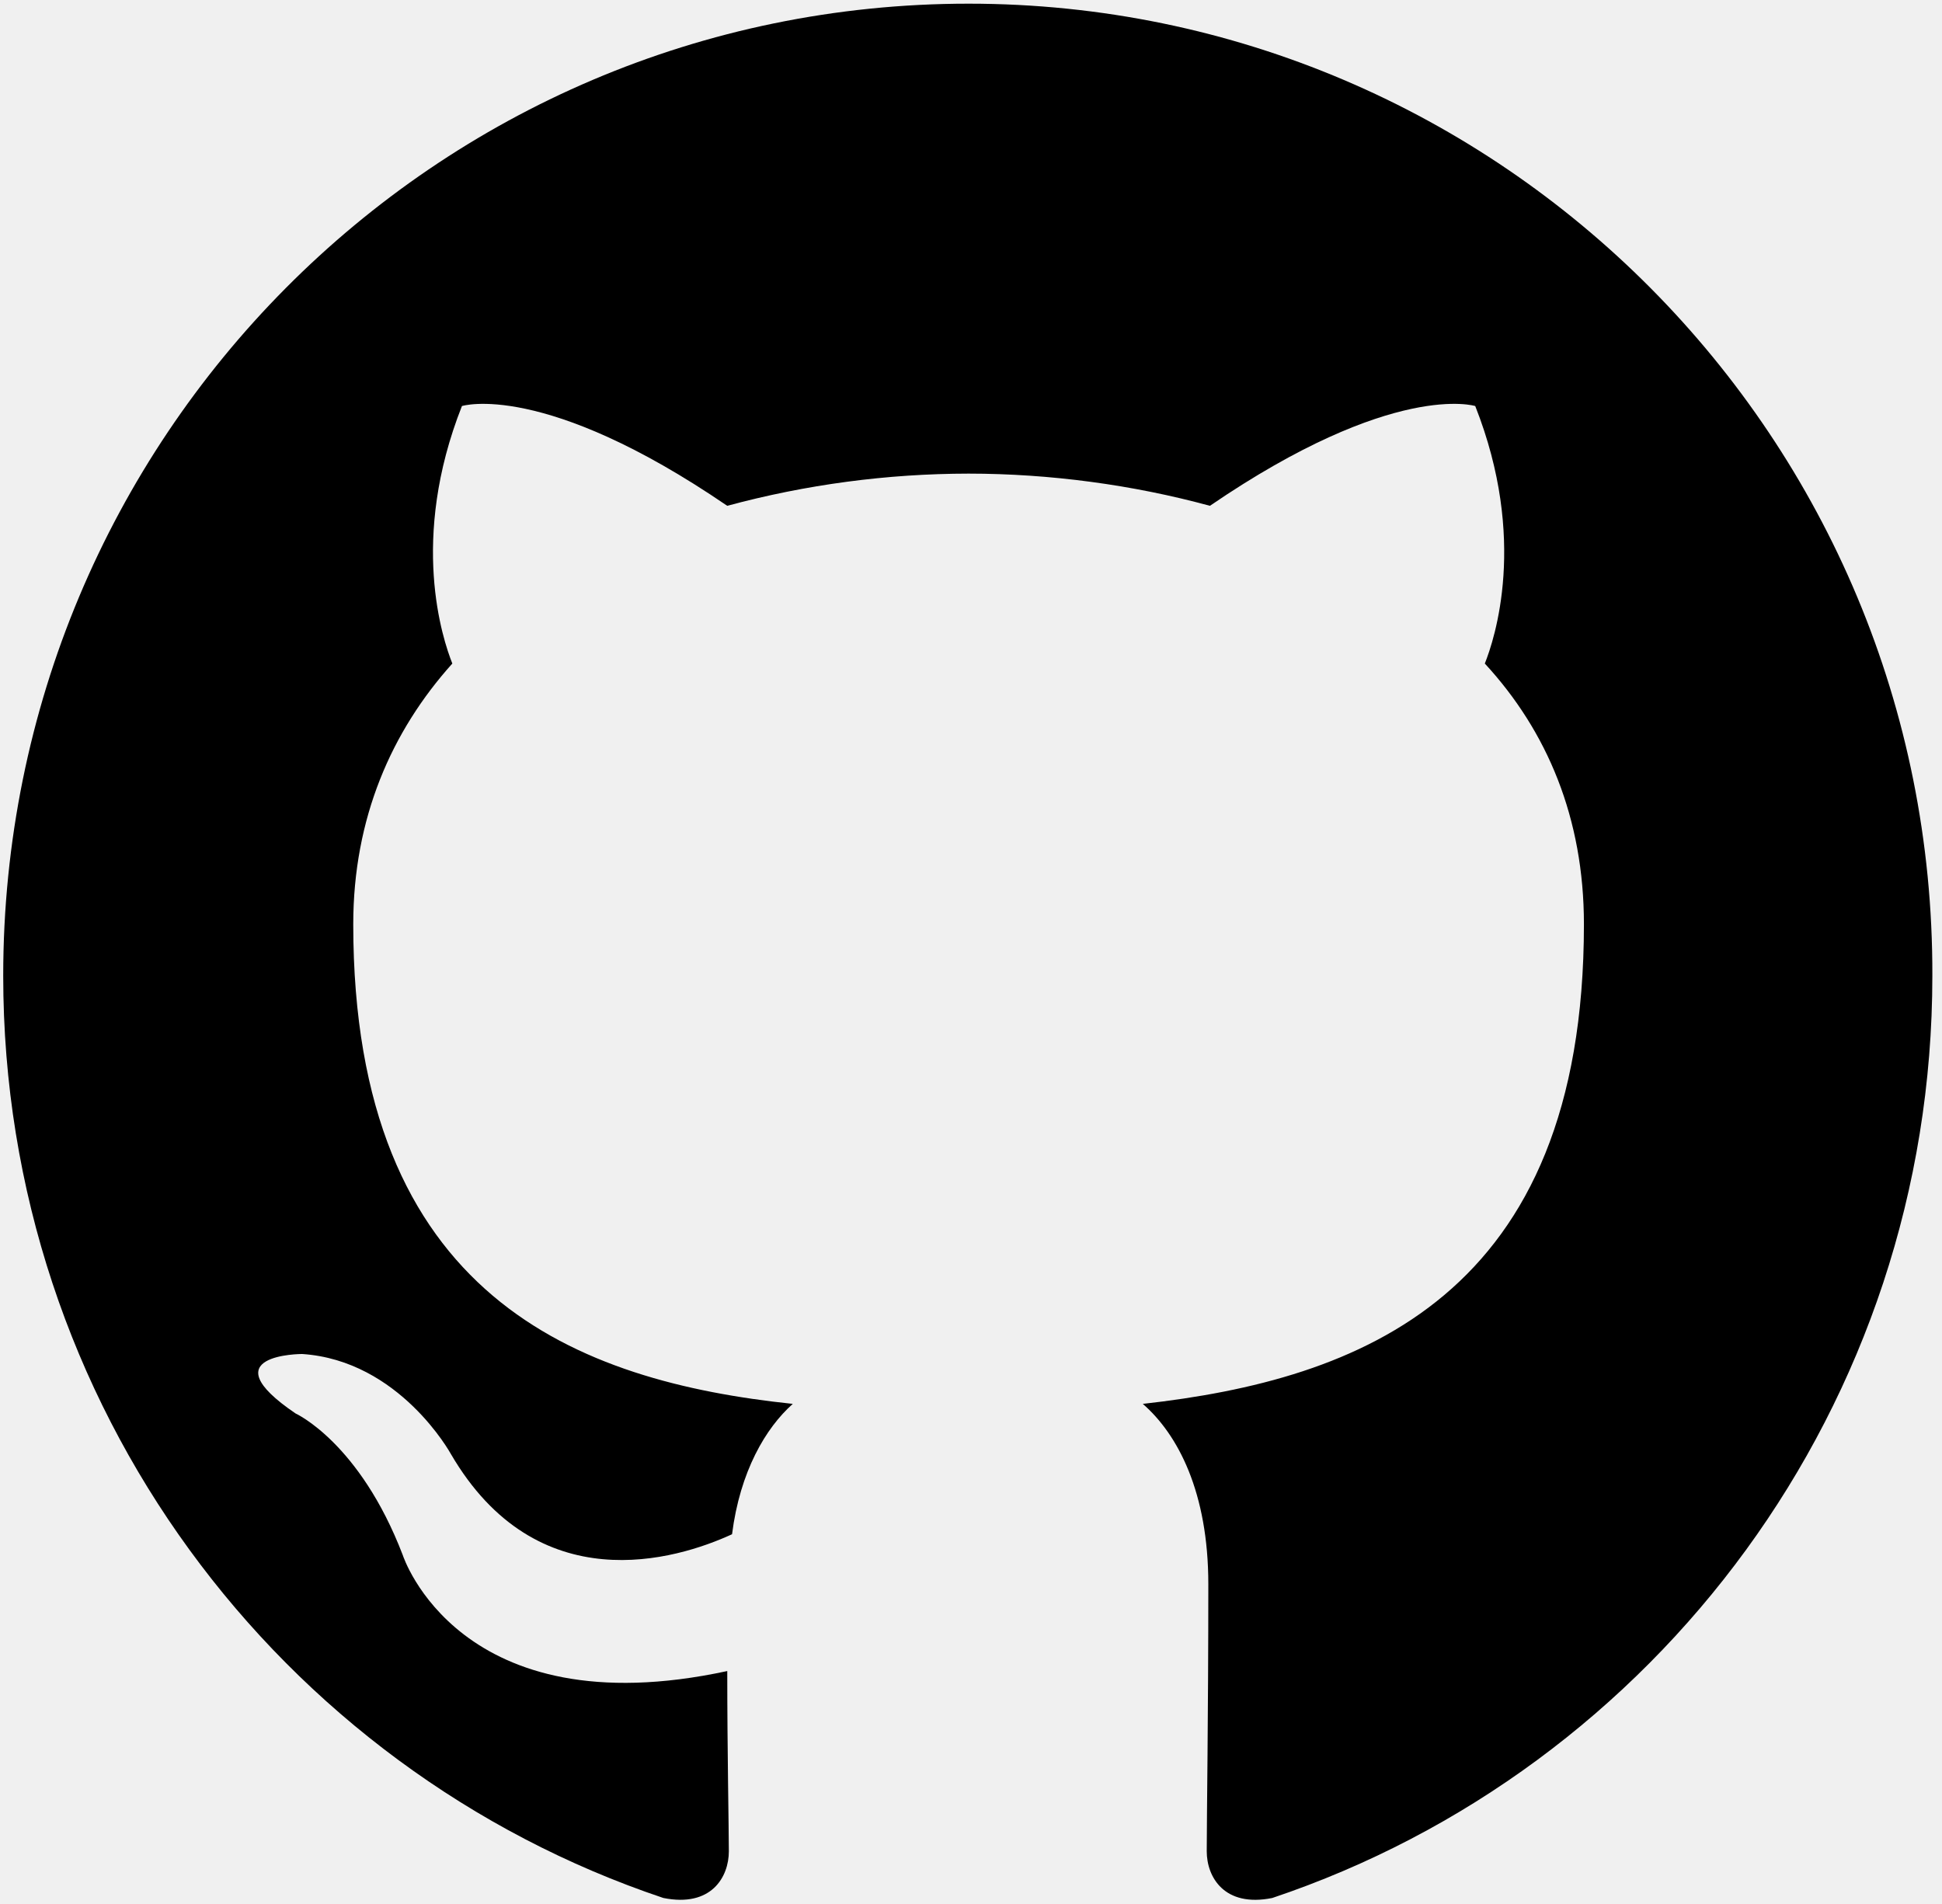
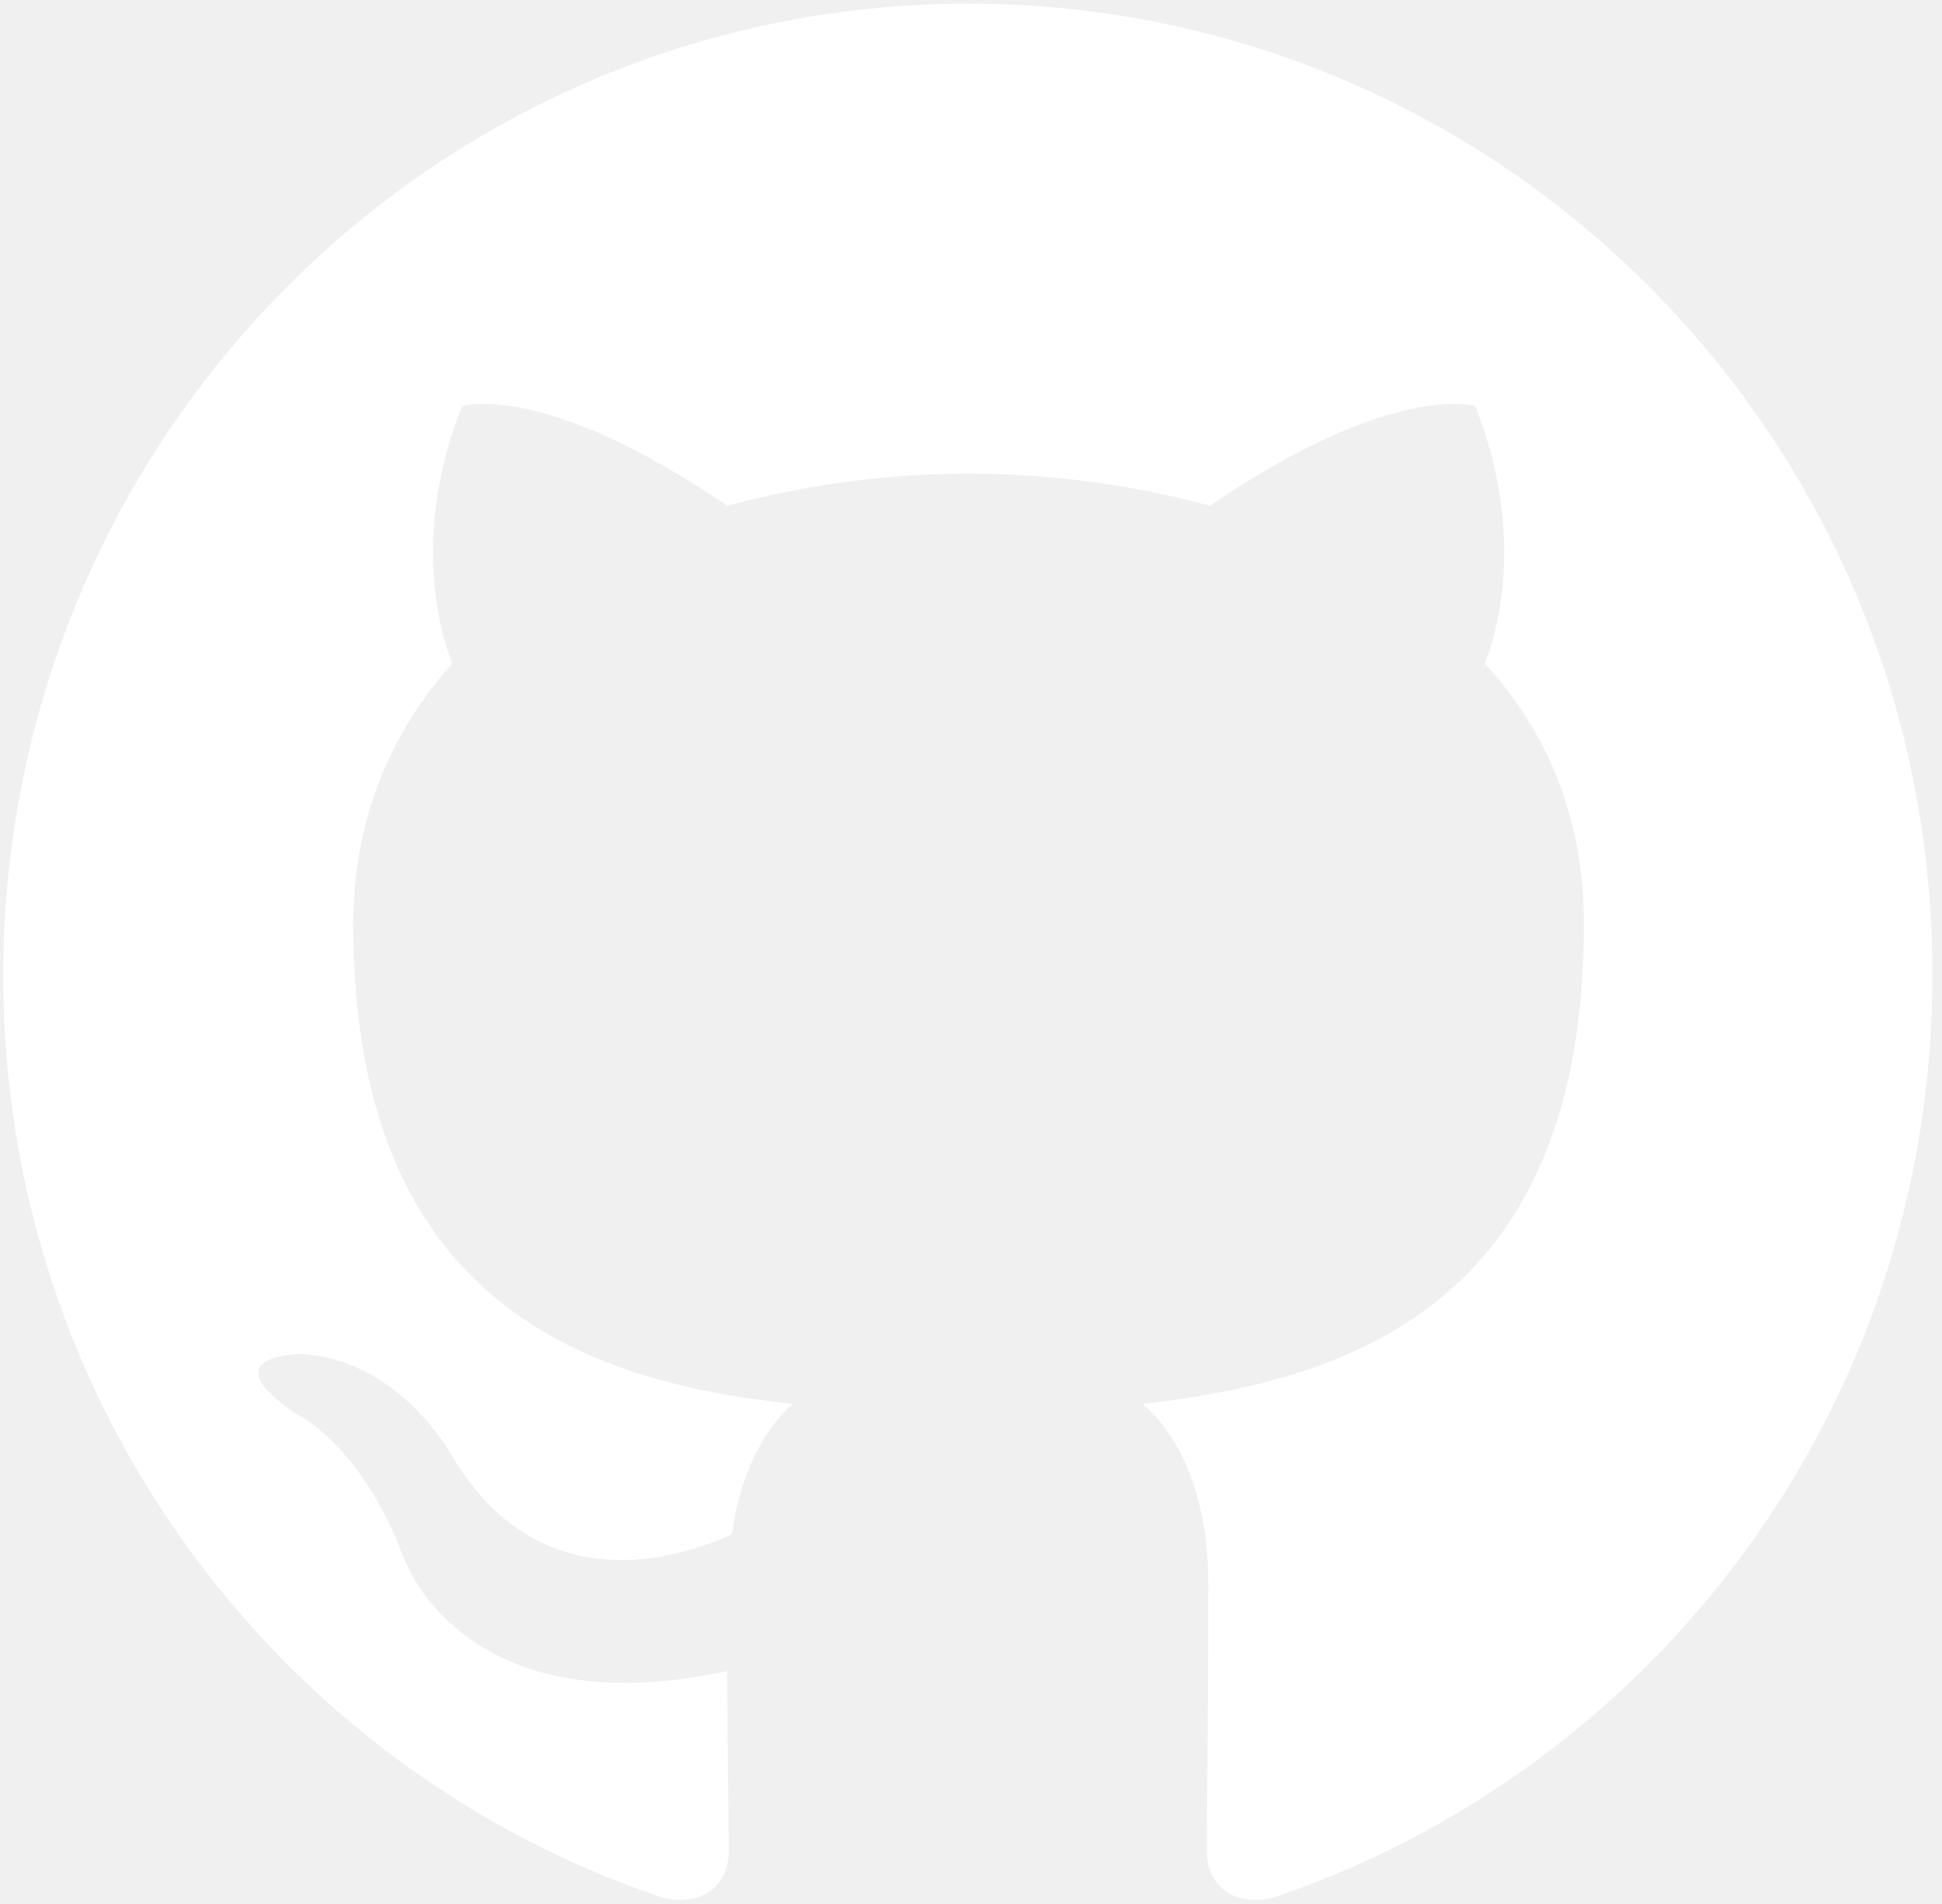
<svg xmlns="http://www.w3.org/2000/svg" width="151" height="148" viewBox="0 0 151 148" fill="none">
-   <path fill-rule="evenodd" clip-rule="evenodd" d="M75.312 0.286C33.805 0.286 0.25 34.071 0.25 75.869C0.25 109.28 21.75 137.562 51.576 147.571C55.305 148.324 56.671 145.945 56.671 143.944C56.671 142.192 56.548 136.186 56.548 129.928C35.667 134.433 31.319 120.918 31.319 120.918C27.964 112.158 22.992 109.906 22.992 109.906C16.157 105.276 23.489 105.276 23.489 105.276C31.07 105.777 35.048 113.035 35.048 113.035C41.758 124.546 52.57 121.294 56.92 119.291C57.54 114.411 59.53 111.032 61.643 109.155C44.989 107.403 27.467 100.896 27.467 71.864C27.467 63.605 30.448 56.847 35.171 51.592C34.426 49.716 31.816 41.956 35.918 31.57C35.918 31.57 42.256 29.567 56.546 39.328C62.665 37.674 68.974 36.832 75.312 36.825C81.65 36.825 88.111 37.702 94.077 39.328C108.369 29.567 114.707 31.57 114.707 31.57C118.81 41.956 116.198 49.716 115.452 51.592C120.3 56.847 123.158 63.605 123.158 71.864C123.158 100.896 105.636 107.277 88.858 109.155C91.593 111.533 93.953 116.037 93.953 123.17C93.953 133.306 93.83 141.441 93.83 143.942C93.83 145.945 95.197 148.324 98.925 147.573C128.751 137.56 150.25 109.28 150.25 75.869C150.373 34.071 116.695 0.286 75.312 0.286Z" fill="black" />
+   <path fill-rule="evenodd" clip-rule="evenodd" d="M75.312 0.286C33.805 0.286 0.25 34.071 0.25 75.869C0.25 109.28 21.75 137.562 51.576 147.571C55.305 148.324 56.671 145.945 56.671 143.944C56.671 142.192 56.548 136.186 56.548 129.928C35.667 134.433 31.319 120.918 31.319 120.918C27.964 112.158 22.992 109.906 22.992 109.906C16.157 105.276 23.489 105.276 23.489 105.276C31.07 105.777 35.048 113.035 35.048 113.035C41.758 124.546 52.57 121.294 56.92 119.291C57.54 114.411 59.53 111.032 61.643 109.155C44.989 107.403 27.467 100.896 27.467 71.864C27.467 63.605 30.448 56.847 35.171 51.592C34.426 49.716 31.816 41.956 35.918 31.57C35.918 31.57 42.256 29.567 56.546 39.328C62.665 37.674 68.974 36.832 75.312 36.825C81.65 36.825 88.111 37.702 94.077 39.328C108.369 29.567 114.707 31.57 114.707 31.57C118.81 41.956 116.198 49.716 115.452 51.592C120.3 56.847 123.158 63.605 123.158 71.864C123.158 100.896 105.636 107.277 88.858 109.155C91.593 111.533 93.953 116.037 93.953 123.17C93.953 133.306 93.83 141.441 93.83 143.942C93.83 145.945 95.197 148.324 98.925 147.573C128.751 137.56 150.25 109.28 150.25 75.869C150.373 34.071 116.695 0.286 75.312 0.286Z" fill="white" />
</svg>
